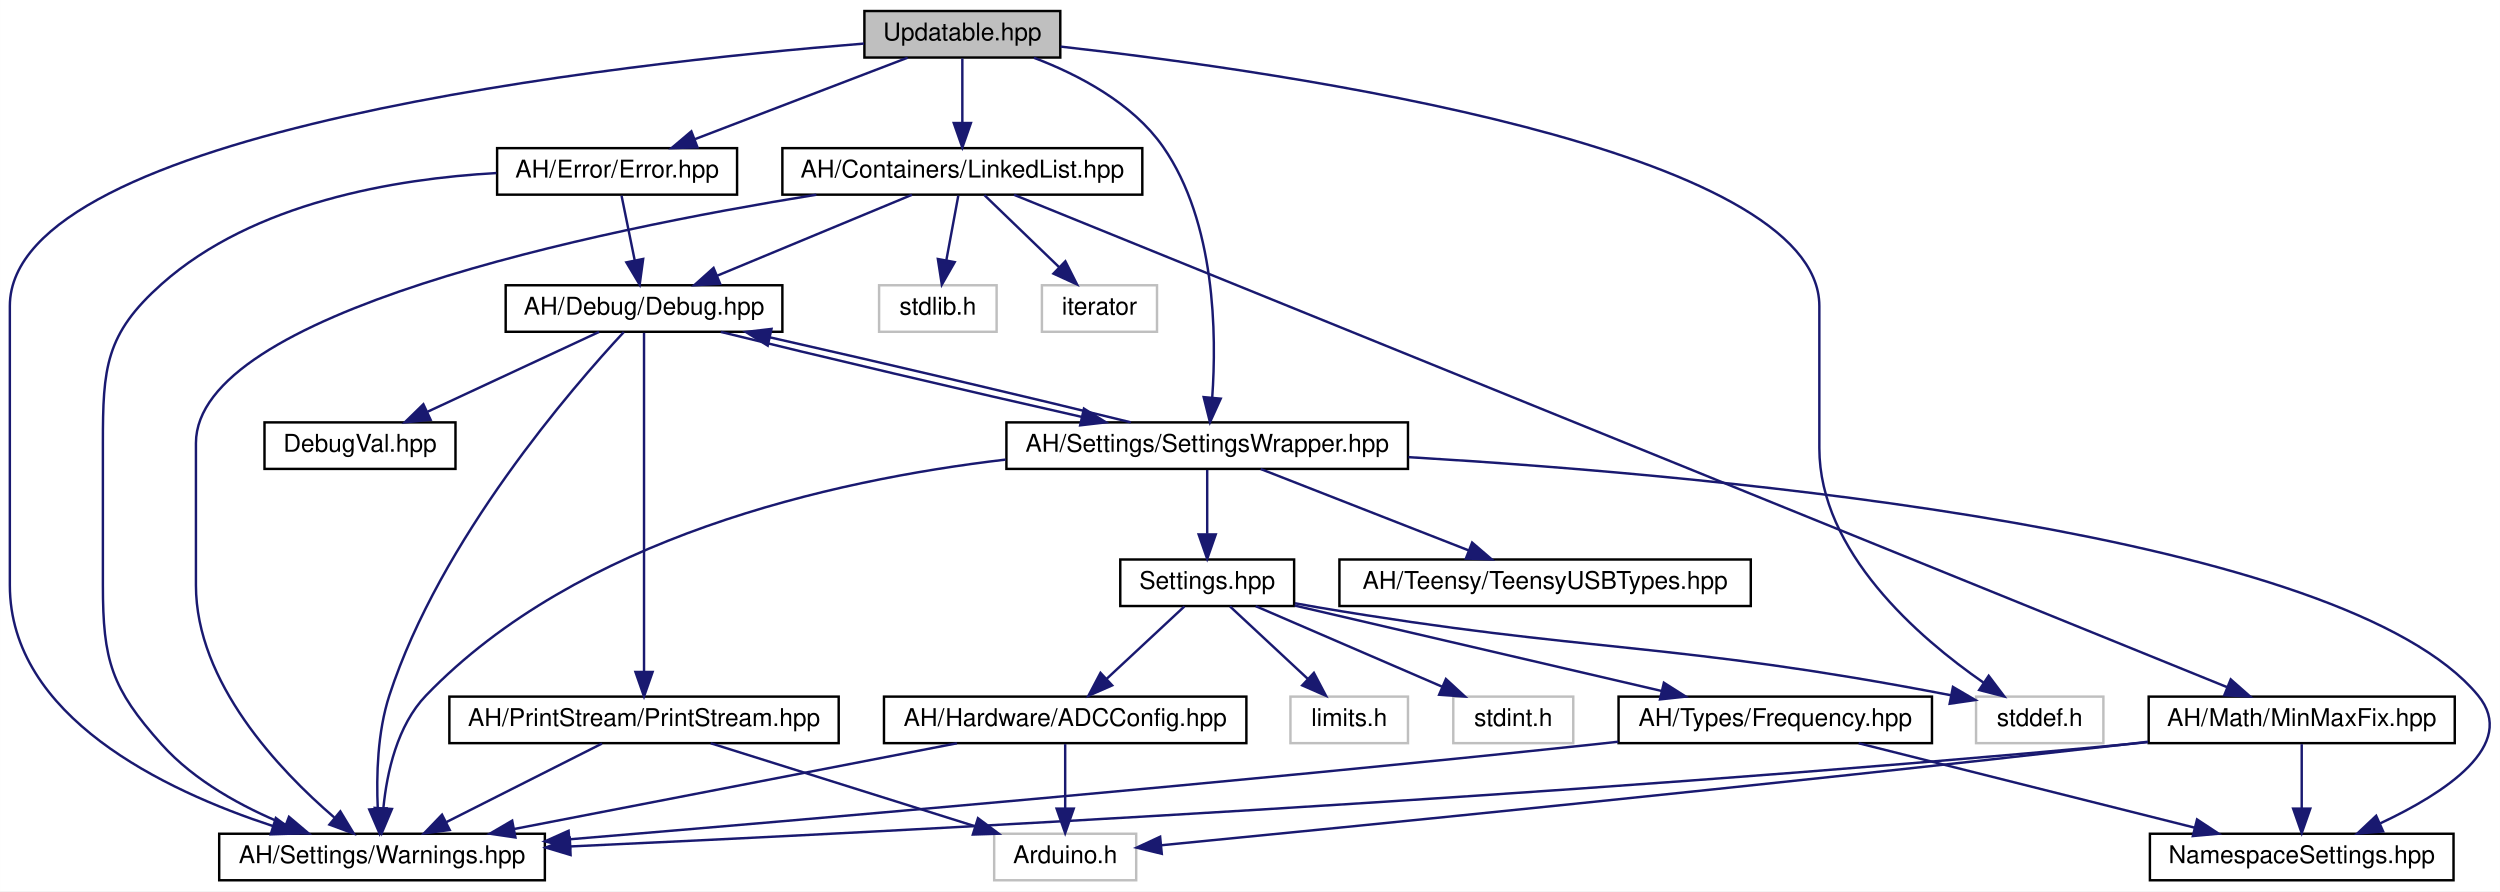
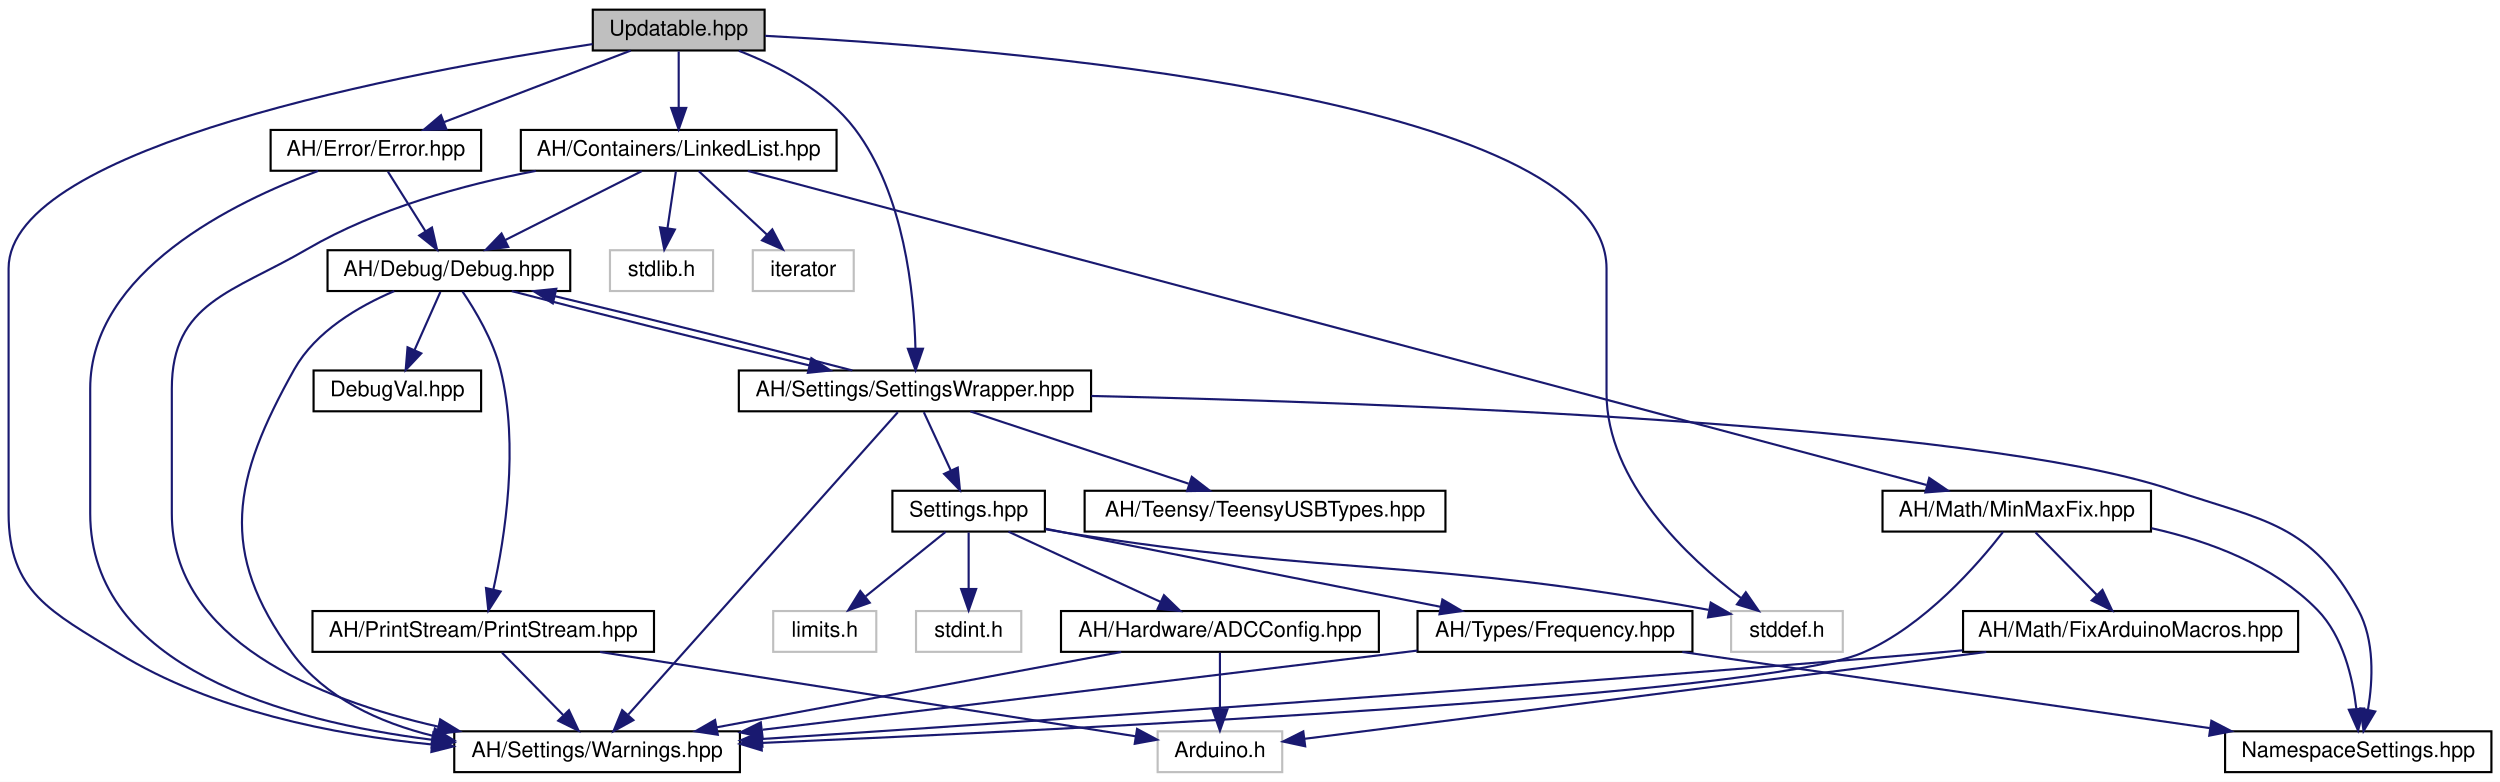
- <svg xmlns="http://www.w3.org/2000/svg" xmlns:xlink="http://www.w3.org/1999/xlink" width="1021pt" height="364pt" viewBox="0.00 0.00 1020.96 364.00">
+ <svg xmlns="http://www.w3.org/2000/svg" xmlns:xlink="http://www.w3.org/1999/xlink" width="1164pt" height="364pt" viewBox="0.00 0.00 1164.00 364.00">
  <g id="graph0" class="graph" transform="scale(1 1) rotate(0) translate(4 360)">
-     <polygon fill="white" stroke="none" points="-4,4 -4,-360 1016.96,-360 1016.96,4 -4,4" />
+     <polygon fill="white" stroke="none" points="-4,4 -4,-360 1160,-360 1160,4 -4,4" />
    <g id="node1" class="node">
      <g id="a_node1">
        <a xlink:title=" ">
-           <polygon fill="#bfbfbf" stroke="black" points="349,-336.5 349,-355.5 429,-355.5 429,-336.5 349,-336.5" />
-           <text text-anchor="middle" x="389" y="-343.5" font-family="Helvetica,sans-Serif" font-size="10.00">Updatable.hpp</text>
+           <polygon fill="#bfbfbf" stroke="black" points="272,-336.5 272,-355.5 352,-355.5 352,-336.5 272,-336.5" />
+           <text text-anchor="middle" x="312" y="-343.5" font-family="Helvetica,sans-Serif" font-size="10.00">Updatable.hpp</text>
        </a>
      </g>
    </g>
    <g id="node2" class="node">
      <g id="a_node2">
        <a xlink:href="../../d1/d65/Warnings_8hpp.html" target="_top" xlink:title=" ">
-           <polygon fill="white" stroke="black" points="85.5,-0.5 85.5,-19.5 218.5,-19.5 218.5,-0.5 85.5,-0.5" />
-           <text text-anchor="middle" x="152" y="-7.5" font-family="Helvetica,sans-Serif" font-size="10.00">AH/Settings/Warnings.hpp</text>
+           <polygon fill="white" stroke="black" points="207.5,-0.5 207.5,-19.5 340.5,-19.5 340.5,-0.5 207.5,-0.5" />
+           <text text-anchor="middle" x="274" y="-7.5" font-family="Helvetica,sans-Serif" font-size="10.00">AH/Settings/Warnings.hpp</text>
        </a>
      </g>
    </g>
    <g id="edge1" class="edge">
-       <path fill="none" stroke="midnightblue" d="M348.835,-342.208C249.446,-334.2 0,-306.937 0,-235 0,-235 0,-235 0,-121 0,-67.437 62.712,-37.3 107.573,-22.593" />
-       <polygon fill="midnightblue" stroke="midnightblue" points="108.63,-25.93 117.128,-19.602 106.539,-19.25 108.63,-25.93" />
+       <path fill="none" stroke="midnightblue" d="M271.85,-339.472C187.584,-326.743 0,-292.004 0,-235 0,-235 0,-235 0,-121 0,-84.28 19.74,-75.265 51,-56 94.763,-29.029 151.67,-17.852 197.043,-13.379" />
+       <polygon fill="midnightblue" stroke="midnightblue" points="197.481,-16.854 207.129,-12.476 196.856,-9.882 197.481,-16.854" />
    </g>
    <g id="node3" class="node">
      <g id="a_node3">
        <a xlink:href="../../de/dd1/LinkedList_8hpp.html" target="_top" xlink:title=" ">
-           <polygon fill="white" stroke="black" points="315.5,-280.5 315.5,-299.5 462.5,-299.5 462.5,-280.5 315.5,-280.5" />
-           <text text-anchor="middle" x="389" y="-287.5" font-family="Helvetica,sans-Serif" font-size="10.00">AH/Containers/LinkedList.hpp</text>
+           <polygon fill="white" stroke="black" points="238.5,-280.5 238.5,-299.5 385.5,-299.5 385.5,-280.5 238.5,-280.5" />
+           <text text-anchor="middle" x="312" y="-287.5" font-family="Helvetica,sans-Serif" font-size="10.00">AH/Containers/LinkedList.hpp</text>
        </a>
      </g>
    </g>
    <g id="edge2" class="edge">
-       <path fill="none" stroke="midnightblue" d="M389,-336.083C389,-329.006 389,-318.861 389,-309.986" />
-       <polygon fill="midnightblue" stroke="midnightblue" points="392.5,-309.751 389,-299.751 385.5,-309.751 392.5,-309.751" />
+       <path fill="none" stroke="midnightblue" d="M312,-336.083C312,-329.006 312,-318.861 312,-309.986" />
+       <polygon fill="midnightblue" stroke="midnightblue" points="315.5,-309.751 312,-299.751 308.5,-309.751 315.5,-309.751" />
    </g>
    <g id="node7" class="node">
      <g id="a_node7">
        <a xlink:href="../../d2/dd5/SettingsWrapper_8hpp.html" target="_top" xlink:title=" ">
-           <polygon fill="white" stroke="black" points="407,-168.5 407,-187.5 571,-187.5 571,-168.5 407,-168.5" />
-           <text text-anchor="middle" x="489" y="-175.5" font-family="Helvetica,sans-Serif" font-size="10.00">AH/Settings/SettingsWrapper.hpp</text>
-         </a>
-       </g>
-     </g>
-     <g id="edge34" class="edge">
-       <path fill="none" stroke="midnightblue" d="M418.244,-336.401C436.354,-329.521 458.472,-317.99 471,-300 492.471,-269.168 492.863,-223.166 491.056,-197.684" />
-       <polygon fill="midnightblue" stroke="midnightblue" points="494.525,-197.192 490.138,-187.548 487.554,-197.823 494.525,-197.192" />
+           <polygon fill="white" stroke="black" points="340,-168.5 340,-187.5 504,-187.5 504,-168.5 340,-168.5" />
+           <text text-anchor="middle" x="422" y="-175.5" font-family="Helvetica,sans-Serif" font-size="10.00">AH/Settings/SettingsWrapper.hpp</text>
+         </a>
+       </g>
+     </g>
+     <g id="edge36" class="edge">
+       <path fill="none" stroke="midnightblue" d="M339.976,-336.366C358.029,-329.376 380.569,-317.736 394,-300 417.028,-269.591 421.601,-223.428 422.228,-197.805" />
+       <polygon fill="midnightblue" stroke="midnightblue" points="425.729,-197.63 422.29,-187.609 418.729,-197.587 425.729,-197.63" />
    </g>
    <g id="node13" class="node">
      <g id="a_node13">
        <a xlink:title=" ">
-           <polygon fill="white" stroke="#bfbfbf" points="803,-56.5 803,-75.5 855,-75.5 855,-56.5 803,-56.5" />
-           <text text-anchor="middle" x="829" y="-63.5" font-family="Helvetica,sans-Serif" font-size="10.00">stddef.h</text>
-         </a>
-       </g>
-     </g>
-     <g id="edge35" class="edge">
-       <path fill="none" stroke="midnightblue" d="M429.149,-340.969C521.083,-330.628 739,-299.331 739,-235 739,-235 739,-235 739,-177 739,-134.658 779.439,-99.655 806.104,-81.178" />
-       <polygon fill="midnightblue" stroke="midnightblue" points="808.158,-84.015 814.54,-75.558 804.277,-78.189 808.158,-84.015" />
-     </g>
-     <g id="node20" class="node">
-       <g id="a_node20">
+           <polygon fill="white" stroke="#bfbfbf" points="802,-56.5 802,-75.5 854,-75.5 854,-56.5 802,-56.5" />
+           <text text-anchor="middle" x="828" y="-63.5" font-family="Helvetica,sans-Serif" font-size="10.00">stddef.h</text>
+         </a>
+       </g>
+     </g>
+     <g id="edge37" class="edge">
+       <path fill="none" stroke="midnightblue" d="M352.254,-343.318C459.498,-337.747 744,-315.392 744,-235 744,-235 744,-235 744,-177 744,-135.731 781.809,-100.325 806.695,-81.49" />
+       <polygon fill="midnightblue" stroke="midnightblue" points="808.849,-84.251 814.875,-75.537 804.73,-78.592 808.849,-84.251" />
+     </g>
+     <g id="node21" class="node">
+       <g id="a_node21">
        <a xlink:href="../../d1/d93/Error_8hpp.html" target="_top" xlink:title=" ">
-           <polygon fill="white" stroke="black" points="199,-280.5 199,-299.5 297,-299.5 297,-280.5 199,-280.5" />
-           <text text-anchor="middle" x="248" y="-287.5" font-family="Helvetica,sans-Serif" font-size="10.00">AH/Error/Error.hpp</text>
-         </a>
-       </g>
-     </g>
-     <g id="edge31" class="edge">
-       <path fill="none" stroke="midnightblue" d="M366.658,-336.444C343.247,-327.478 306.264,-313.314 279.81,-303.183" />
-       <polygon fill="midnightblue" stroke="midnightblue" points="280.828,-299.824 270.237,-299.516 278.324,-306.361 280.828,-299.824" />
+           <polygon fill="white" stroke="black" points="122,-280.5 122,-299.5 220,-299.5 220,-280.5 122,-280.5" />
+           <text text-anchor="middle" x="171" y="-287.5" font-family="Helvetica,sans-Serif" font-size="10.00">AH/Error/Error.hpp</text>
+         </a>
+       </g>
+     </g>
+     <g id="edge33" class="edge">
+       <path fill="none" stroke="midnightblue" d="M289.658,-336.444C266.247,-327.478 229.264,-313.314 202.81,-303.183" />
+       <polygon fill="midnightblue" stroke="midnightblue" points="203.828,-299.824 193.237,-299.516 201.324,-306.361 203.828,-299.824" />
    </g>
    <g id="edge3" class="edge">
-       <path fill="none" stroke="midnightblue" d="M329.39,-280.485C238.576,-265.816 76,-232.134 76,-179 76,-179 76,-179 76,-121 76,-81.276 109.964,-45.505 132.482,-26.154" />
-       <polygon fill="midnightblue" stroke="midnightblue" points="134.976,-28.634 140.457,-19.567 130.518,-23.236 134.976,-28.634" />
+       <path fill="none" stroke="midnightblue" d="M245.477,-280.433C211.865,-273.998 171.442,-262.91 139,-244 104.242,-223.74 76,-219.231 76,-179 76,-179 76,-179 76,-121 76,-62.11 143.759,-34.476 200,-21.683" />
+       <polygon fill="midnightblue" stroke="midnightblue" points="200.948,-25.059 209.989,-19.536 199.476,-18.216 200.948,-25.059" />
    </g>
    <g id="node4" class="node">
      <g id="a_node4">
        <a xlink:href="../../df/dee/Debug_8hpp.html" target="_top" xlink:title=" ">
-           <polygon fill="white" stroke="black" points="202.5,-224.5 202.5,-243.5 315.5,-243.5 315.5,-224.5 202.5,-224.5" />
-           <text text-anchor="middle" x="259" y="-231.5" font-family="Helvetica,sans-Serif" font-size="10.00">AH/Debug/Debug.hpp</text>
+           <polygon fill="white" stroke="black" points="148.5,-224.5 148.5,-243.5 261.5,-243.5 261.5,-224.5 148.5,-224.5" />
+           <text text-anchor="middle" x="205" y="-231.5" font-family="Helvetica,sans-Serif" font-size="10.00">AH/Debug/Debug.hpp</text>
        </a>
      </g>
    </g>
    <g id="edge4" class="edge">
-       <path fill="none" stroke="midnightblue" d="M368.401,-280.444C347.007,-271.557 313.319,-257.563 288.976,-247.451" />
-       <polygon fill="midnightblue" stroke="midnightblue" points="290.08,-244.12 279.503,-243.516 287.395,-250.585 290.08,-244.12" />
+       <path fill="none" stroke="midnightblue" d="M294.809,-280.324C277.649,-271.664 251.054,-258.242 231.253,-248.249" />
+       <polygon fill="midnightblue" stroke="midnightblue" points="232.653,-245.035 222.149,-243.655 229.499,-251.285 232.653,-245.035" />
    </g>
    <g id="node17" class="node">
      <g id="a_node17">
        <a xlink:href="../../d7/d79/MinMaxFix_8hpp.html" target="_top" xlink:title=" ">
-           <polygon fill="white" stroke="black" points="873.5,-56.5 873.5,-75.5 998.5,-75.5 998.5,-56.5 873.5,-56.5" />
-           <text text-anchor="middle" x="936" y="-63.5" font-family="Helvetica,sans-Serif" font-size="10.00">AH/Math/MinMaxFix.hpp</text>
+           <polygon fill="white" stroke="black" points="872.5,-112.5 872.5,-131.5 997.5,-131.5 997.5,-112.5 872.5,-112.5" />
+           <text text-anchor="middle" x="935" y="-119.5" font-family="Helvetica,sans-Serif" font-size="10.00">AH/Math/MinMaxFix.hpp</text>
        </a>
      </g>
    </g>
    <g id="edge25" class="edge">
-       <path fill="none" stroke="midnightblue" d="M410.108,-280.433C494.293,-246.267 806.297,-119.64 905.504,-79.377" />
-       <polygon fill="midnightblue" stroke="midnightblue" points="907.005,-82.545 914.955,-75.541 904.373,-76.059 907.005,-82.545" />
-     </g>
-     <g id="node18" class="node">
-       <g id="a_node18">
-         <a xlink:title=" ">
-           <polygon fill="white" stroke="#bfbfbf" points="355,-224.5 355,-243.5 403,-243.5 403,-224.5 355,-224.5" />
-           <text text-anchor="middle" x="379" y="-231.5" font-family="Helvetica,sans-Serif" font-size="10.00">stdlib.h</text>
-         </a>
-       </g>
-     </g>
-     <g id="edge29" class="edge">
-       <path fill="none" stroke="midnightblue" d="M387.349,-280.083C386.024,-272.927 384.118,-262.635 382.461,-253.691" />
-       <polygon fill="midnightblue" stroke="midnightblue" points="385.883,-252.947 380.621,-243.751 379,-254.221 385.883,-252.947" />
+       <path fill="none" stroke="midnightblue" d="M344.183,-280.425C448.307,-252.681 776.041,-165.355 893.006,-134.189" />
+       <polygon fill="midnightblue" stroke="midnightblue" points="894.247,-137.481 903.009,-131.524 892.445,-130.717 894.247,-137.481" />
    </g>
    <g id="node19" class="node">
      <g id="a_node19">
        <a xlink:title=" ">
-           <polygon fill="white" stroke="#bfbfbf" points="421.5,-224.5 421.5,-243.5 468.5,-243.5 468.5,-224.5 421.5,-224.5" />
-           <text text-anchor="middle" x="445" y="-231.5" font-family="Helvetica,sans-Serif" font-size="10.00">iterator</text>
-         </a>
-       </g>
-     </g>
-     <g id="edge30" class="edge">
-       <path fill="none" stroke="midnightblue" d="M397.997,-280.324C406.194,-272.42 418.506,-260.548 428.472,-250.938" />
-       <polygon fill="midnightblue" stroke="midnightblue" points="431.07,-253.295 435.839,-243.834 426.211,-248.256 431.07,-253.295" />
+           <polygon fill="white" stroke="#bfbfbf" points="280,-224.5 280,-243.5 328,-243.5 328,-224.5 280,-224.5" />
+           <text text-anchor="middle" x="304" y="-231.5" font-family="Helvetica,sans-Serif" font-size="10.00">stdlib.h</text>
+         </a>
+       </g>
+     </g>
+     <g id="edge31" class="edge">
+       <path fill="none" stroke="midnightblue" d="M310.679,-280.083C309.619,-272.927 308.094,-262.635 306.769,-253.691" />
+       <polygon fill="midnightblue" stroke="midnightblue" points="310.224,-253.13 305.296,-243.751 303.3,-254.156 310.224,-253.13" />
+     </g>
+     <g id="node20" class="node">
+       <g id="a_node20">
+         <a xlink:title=" ">
+           <polygon fill="white" stroke="#bfbfbf" points="346.5,-224.5 346.5,-243.5 393.5,-243.5 393.5,-224.5 346.5,-224.5" />
+           <text text-anchor="middle" x="370" y="-231.5" font-family="Helvetica,sans-Serif" font-size="10.00">iterator</text>
+         </a>
+       </g>
+     </g>
+     <g id="edge32" class="edge">
+       <path fill="none" stroke="midnightblue" d="M321.319,-280.324C329.893,-272.341 342.812,-260.313 353.188,-250.653" />
+       <polygon fill="midnightblue" stroke="midnightblue" points="355.578,-253.21 360.512,-243.834 350.808,-248.086 355.578,-253.21" />
    </g>
    <g id="edge5" class="edge">
-       <path fill="none" stroke="midnightblue" d="M250.739,-224.376C229.979,-202.062 175.803,-139.714 155,-76 150.119,-61.05 149.659,-43.136 150.256,-29.905" />
-       <polygon fill="midnightblue" stroke="midnightblue" points="153.765,-29.893 150.968,-19.674 146.782,-29.407 153.765,-29.893" />
+       <path fill="none" stroke="midnightblue" d="M179.546,-224.444C163.086,-217.438 142.94,-205.748 133,-188 104.331,-136.814 97.343,-103.338 132,-56 147.375,-35 172.607,-23.556 197.57,-17.401" />
+       <polygon fill="midnightblue" stroke="midnightblue" points="198.46,-20.789 207.473,-15.22 196.954,-13.953 198.46,-20.789" />
    </g>
    <g id="node5" class="node">
      <g id="a_node5">
        <a xlink:href="../../dd/d80/PrintStream_8hpp.html" target="_top" xlink:title=" ">
-           <polygon fill="white" stroke="black" points="179.5,-56.5 179.5,-75.5 338.5,-75.5 338.5,-56.5 179.5,-56.5" />
-           <text text-anchor="middle" x="259" y="-63.5" font-family="Helvetica,sans-Serif" font-size="10.00">AH/PrintStream/PrintStream.hpp</text>
+           <polygon fill="white" stroke="black" points="141.5,-56.5 141.5,-75.5 300.5,-75.5 300.5,-56.5 141.5,-56.5" />
+           <text text-anchor="middle" x="221" y="-63.5" font-family="Helvetica,sans-Serif" font-size="10.00">AH/PrintStream/PrintStream.hpp</text>
        </a>
      </g>
    </g>
    <g id="edge6" class="edge">
-       <path fill="none" stroke="midnightblue" d="M259,-224.075C259,-197.945 259,-121.211 259,-85.577" />
-       <polygon fill="midnightblue" stroke="midnightblue" points="262.5,-85.568 259,-75.568 255.5,-85.568 262.5,-85.568" />
+       <path fill="none" stroke="midnightblue" d="M211.367,-224.232C217.26,-215.532 225.607,-201.572 229,-188 237.86,-152.56 231.034,-109.573 225.715,-85.551" />
+       <polygon fill="midnightblue" stroke="midnightblue" points="229.085,-84.592 223.37,-75.671 222.274,-86.209 229.085,-84.592" />
    </g>
    <g id="edge9" class="edge">
-       <path fill="none" stroke="midnightblue" d="M290.355,-224.444C328.332,-215.043 392.564,-199.929 437.742,-189.739" />
-       <polygon fill="midnightblue" stroke="midnightblue" points="438.656,-193.122 447.646,-187.516 437.123,-186.291 438.656,-193.122" />
+       <path fill="none" stroke="midnightblue" d="M234.296,-224.444C269.859,-215.083 330.094,-200.056 372.788,-189.868" />
+       <polygon fill="midnightblue" stroke="midnightblue" points="373.775,-193.231 382.697,-187.516 372.159,-186.42 373.775,-193.231" />
    </g>
    <g id="node16" class="node">
      <g id="a_node16">
        <a xlink:href="../../d7/d52/DebugVal_8hpp.html" target="_top" xlink:title=" ">
-           <polygon fill="white" stroke="black" points="104,-168.5 104,-187.5 182,-187.5 182,-168.5 104,-168.5" />
-           <text text-anchor="middle" x="143" y="-175.5" font-family="Helvetica,sans-Serif" font-size="10.00">DebugVal.hpp</text>
+           <polygon fill="white" stroke="black" points="142,-168.5 142,-187.5 220,-187.5 220,-168.5 142,-168.5" />
+           <text text-anchor="middle" x="181" y="-175.5" font-family="Helvetica,sans-Serif" font-size="10.00">DebugVal.hpp</text>
        </a>
      </g>
    </g>
    <g id="edge24" class="edge">
-       <path fill="none" stroke="midnightblue" d="M240.619,-224.444C221.784,-215.675 192.269,-201.935 170.621,-191.858" />
-       <polygon fill="midnightblue" stroke="midnightblue" points="171.838,-188.564 161.295,-187.516 168.883,-194.91 171.838,-188.564" />
+       <path fill="none" stroke="midnightblue" d="M201.037,-224.083C197.787,-216.77 193.081,-206.181 189.046,-197.103" />
+       <polygon fill="midnightblue" stroke="midnightblue" points="192.149,-195.468 184.889,-187.751 185.752,-198.311 192.149,-195.468" />
    </g>
    <g id="edge7" class="edge">
-       <path fill="none" stroke="midnightblue" d="M241.809,-56.324C224.649,-47.664 198.054,-34.242 178.253,-24.249" />
-       <polygon fill="midnightblue" stroke="midnightblue" points="179.653,-21.035 169.149,-19.654 176.499,-27.285 179.653,-21.035" />
+       <path fill="none" stroke="midnightblue" d="M229.752,-56.083C237.47,-48.219 248.905,-36.569 258.217,-27.081" />
+       <polygon fill="midnightblue" stroke="midnightblue" points="260.904,-29.34 265.411,-19.751 255.908,-24.436 260.904,-29.34" />
    </g>
    <g id="node6" class="node">
      <g id="a_node6">
        <a xlink:title=" ">
-           <polygon fill="white" stroke="#bfbfbf" points="402,-0.5 402,-19.5 460,-19.5 460,-0.5 402,-0.5" />
-           <text text-anchor="middle" x="431" y="-7.5" font-family="Helvetica,sans-Serif" font-size="10.00">Arduino.h</text>
+           <polygon fill="white" stroke="#bfbfbf" points="535,-0.5 535,-19.5 593,-19.5 593,-0.5 535,-0.5" />
+           <text text-anchor="middle" x="564" y="-7.5" font-family="Helvetica,sans-Serif" font-size="10.00">Arduino.h</text>
        </a>
      </g>
    </g>
    <g id="edge8" class="edge">
-       <path fill="none" stroke="midnightblue" d="M286.254,-56.444C315.441,-47.28 361.921,-32.688 394.309,-22.519" />
-       <polygon fill="midnightblue" stroke="midnightblue" points="395.381,-25.851 403.874,-19.516 393.284,-19.173 395.381,-25.851" />
+       <path fill="none" stroke="midnightblue" d="M275.349,-56.444C344.813,-45.508 463.393,-26.839 524.705,-17.186" />
+       <polygon fill="midnightblue" stroke="midnightblue" points="525.416,-20.618 534.75,-15.605 524.328,-13.703 525.416,-20.618" />
    </g>
    <g id="edge10" class="edge">
-       <path fill="none" stroke="midnightblue" d="M406.651,-172.305C334.587,-163.793 231.993,-140.297 170,-76 158.2,-63.761 153.995,-44.498 152.565,-30.114" />
-       <polygon fill="midnightblue" stroke="midnightblue" points="156.041,-29.613 151.922,-19.852 149.055,-30.052 156.041,-29.613" />
+       <path fill="none" stroke="midnightblue" d="M414.043,-168.075C390.242,-141.38 319.35,-61.865 288.552,-27.322" />
+       <polygon fill="midnightblue" stroke="midnightblue" points="290.906,-24.703 281.639,-19.568 285.681,-29.361 290.906,-24.703" />
    </g>
    <g id="edge23" class="edge">
-       <path fill="none" stroke="midnightblue" d="M457.806,-187.516C419.904,-196.901 355.683,-212.013 310.45,-222.217" />
-       <polygon fill="midnightblue" stroke="midnightblue" points="309.523,-218.838 300.533,-224.444 311.057,-225.668 309.523,-218.838" />
+       <path fill="none" stroke="midnightblue" d="M392.857,-187.516C357.363,-196.861 297.139,-211.887 254.395,-222.088" />
+       <polygon fill="midnightblue" stroke="midnightblue" points="253.394,-218.728 244.473,-224.444 255.011,-225.539 253.394,-218.728" />
    </g>
    <g id="node8" class="node">
      <g id="a_node8">
        <a xlink:href="../../dc/dc7/NamespaceSettings_8hpp.html" target="_top" xlink:title=" ">
-           <polygon fill="white" stroke="black" points="874,-0.5 874,-19.5 998,-19.5 998,-0.5 874,-0.5" />
-           <text text-anchor="middle" x="936" y="-7.5" font-family="Helvetica,sans-Serif" font-size="10.00">NamespaceSettings.hpp</text>
+           <polygon fill="white" stroke="black" points="1032,-0.5 1032,-19.5 1156,-19.5 1156,-0.5 1032,-0.5" />
+           <text text-anchor="middle" x="1094" y="-7.5" font-family="Helvetica,sans-Serif" font-size="10.00">NamespaceSettings.hpp</text>
        </a>
      </g>
    </g>
    <g id="edge11" class="edge">
-       <path fill="none" stroke="midnightblue" d="M571.215,-173.3C703.325,-165.439 953.596,-142.011 1008,-76 1024.69,-55.745 994.372,-36.06 968.095,-23.759" />
-       <polygon fill="midnightblue" stroke="midnightblue" points="969.251,-20.443 958.692,-19.574 966.405,-26.838 969.251,-20.443" />
+       <path fill="none" stroke="midnightblue" d="M504.136,-175.633C642.564,-172.506 916.121,-162.555 1007,-132 1050.59,-117.345 1071.98,-116.367 1094,-76 1101.68,-61.914 1100.83,-43.424 1098.56,-29.767" />
+       <polygon fill="midnightblue" stroke="midnightblue" points="1101.91,-28.721 1096.47,-19.634 1095.06,-30.135 1101.91,-28.721" />
    </g>
    <g id="node9" class="node">
      <g id="a_node9">
        <a xlink:href="../../db/d02/Settings_8hpp.html" target="_top" xlink:title="All user settings and debugging options can be changed here.">
-           <polygon fill="white" stroke="black" points="453.5,-112.5 453.5,-131.5 524.5,-131.5 524.5,-112.5 453.5,-112.5" />
-           <text text-anchor="middle" x="489" y="-119.5" font-family="Helvetica,sans-Serif" font-size="10.00">Settings.hpp</text>
+           <polygon fill="white" stroke="black" points="411.5,-112.5 411.5,-131.5 482.5,-131.5 482.5,-112.5 411.5,-112.5" />
+           <text text-anchor="middle" x="447" y="-119.5" font-family="Helvetica,sans-Serif" font-size="10.00">Settings.hpp</text>
        </a>
      </g>
    </g>
    <g id="edge12" class="edge">
-       <path fill="none" stroke="midnightblue" d="M489,-168.083C489,-161.006 489,-150.861 489,-141.986" />
-       <polygon fill="midnightblue" stroke="midnightblue" points="492.5,-141.751 489,-131.751 485.5,-141.751 492.5,-141.751" />
+       <path fill="none" stroke="midnightblue" d="M426.128,-168.083C429.514,-160.77 434.416,-150.181 438.619,-141.103" />
+       <polygon fill="midnightblue" stroke="midnightblue" points="441.923,-142.296 442.949,-131.751 435.571,-139.355 441.923,-142.296" />
    </g>
    <g id="node15" class="node">
      <g id="a_node15">
        <a xlink:href="../../d9/d98/TeensyUSBTypes_8hpp.html" target="_top" xlink:title=" ">
-           <polygon fill="white" stroke="black" points="543,-112.5 543,-131.5 711,-131.5 711,-112.5 543,-112.5" />
-           <text text-anchor="middle" x="627" y="-119.5" font-family="Helvetica,sans-Serif" font-size="10.00">AH/Teensy/TeensyUSBTypes.hpp</text>
+           <polygon fill="white" stroke="black" points="501,-112.5 501,-131.5 669,-131.5 669,-112.5 501,-112.5" />
+           <text text-anchor="middle" x="585" y="-119.5" font-family="Helvetica,sans-Serif" font-size="10.00">AH/Teensy/TeensyUSBTypes.hpp</text>
        </a>
      </g>
    </g>
    <g id="edge22" class="edge">
-       <path fill="none" stroke="midnightblue" d="M510.867,-168.444C533.779,-159.478 569.975,-145.314 595.866,-135.183" />
-       <polygon fill="midnightblue" stroke="midnightblue" points="597.199,-138.42 605.236,-131.516 594.648,-131.901 597.199,-138.42" />
+       <path fill="none" stroke="midnightblue" d="M447.828,-168.444C475.249,-159.359 518.777,-144.939 549.432,-134.783" />
+       <polygon fill="midnightblue" stroke="midnightblue" points="550.901,-137.984 559.293,-131.516 548.7,-131.339 550.901,-137.984" />
    </g>
    <g id="node10" class="node">
      <g id="a_node10">
        <a xlink:href="../../dc/d50/Frequency_8hpp.html" target="_top" xlink:title=" ">
-           <polygon fill="white" stroke="black" points="657,-56.5 657,-75.5 785,-75.5 785,-56.5 657,-56.5" />
-           <text text-anchor="middle" x="721" y="-63.5" font-family="Helvetica,sans-Serif" font-size="10.00">AH/Types/Frequency.hpp</text>
+           <polygon fill="white" stroke="black" points="656,-56.5 656,-75.5 784,-75.5 784,-56.5 656,-56.5" />
+           <text text-anchor="middle" x="720" y="-63.5" font-family="Helvetica,sans-Serif" font-size="10.00">AH/Types/Frequency.hpp</text>
        </a>
      </g>
    </g>
    <g id="edge13" class="edge">
-       <path fill="none" stroke="midnightblue" d="M524.742,-112.681C564.952,-103.321 630.4,-88.088 674.545,-77.813" />
-       <polygon fill="midnightblue" stroke="midnightblue" points="675.506,-81.183 684.452,-75.507 673.919,-74.365 675.506,-81.183" />
+       <path fill="none" stroke="midnightblue" d="M482.86,-113.82C485.951,-113.203 489.031,-112.59 492,-112 551.785,-100.122 620.411,-86.591 666.622,-77.496" />
+       <polygon fill="midnightblue" stroke="midnightblue" points="667.573,-80.876 676.709,-75.51 666.221,-74.007 667.573,-80.876" />
    </g>
    <g id="node11" class="node">
      <g id="a_node11">
        <a xlink:href="../../d7/d7c/ADCConfig_8hpp.html" target="_top" xlink:title="This file contains the platform-specific ADC resolutions. By default, the library automatically selec...">
-           <polygon fill="white" stroke="black" points="357,-56.5 357,-75.5 505,-75.5 505,-56.5 357,-56.5" />
-           <text text-anchor="middle" x="431" y="-63.5" font-family="Helvetica,sans-Serif" font-size="10.00">AH/Hardware/ADCConfig.hpp</text>
+           <polygon fill="white" stroke="black" points="490,-56.5 490,-75.5 638,-75.5 638,-56.5 490,-56.5" />
+           <text text-anchor="middle" x="564" y="-63.5" font-family="Helvetica,sans-Serif" font-size="10.00">AH/Hardware/ADCConfig.hpp</text>
        </a>
      </g>
    </g>
    <g id="edge16" class="edge">
-       <path fill="none" stroke="midnightblue" d="M479.681,-112.324C471.107,-104.341 458.188,-92.313 447.812,-82.653" />
-       <polygon fill="midnightblue" stroke="midnightblue" points="450.192,-80.087 440.488,-75.834 445.422,-85.21 450.192,-80.087" />
+       <path fill="none" stroke="midnightblue" d="M465.539,-112.444C484.623,-103.636 514.575,-89.812 536.436,-79.722" />
+       <polygon fill="midnightblue" stroke="midnightblue" points="537.935,-82.885 545.548,-75.516 535.001,-76.529 537.935,-82.885" />
    </g>
    <g id="node12" class="node">
      <g id="a_node12">
        <a xlink:title=" ">
-           <polygon fill="white" stroke="#bfbfbf" points="523,-56.5 523,-75.5 571,-75.5 571,-56.5 523,-56.5" />
-           <text text-anchor="middle" x="547" y="-63.5" font-family="Helvetica,sans-Serif" font-size="10.00">limits.h</text>
+           <polygon fill="white" stroke="#bfbfbf" points="356,-56.5 356,-75.5 404,-75.5 404,-56.5 356,-56.5" />
+           <text text-anchor="middle" x="380" y="-63.5" font-family="Helvetica,sans-Serif" font-size="10.00">limits.h</text>
        </a>
      </g>
    </g>
    <g id="edge19" class="edge">
-       <path fill="none" stroke="midnightblue" d="M498.319,-112.324C506.893,-104.341 519.812,-92.313 530.188,-82.653" />
-       <polygon fill="midnightblue" stroke="midnightblue" points="532.578,-85.21 537.512,-75.834 527.808,-80.087 532.578,-85.21" />
+       <path fill="none" stroke="midnightblue" d="M436.235,-112.324C426.234,-104.263 411.113,-92.076 399.07,-82.37" />
+       <polygon fill="midnightblue" stroke="midnightblue" points="400.943,-79.384 390.961,-75.834 396.55,-84.834 400.943,-79.384" />
    </g>
    <g id="edge20" class="edge">
-       <path fill="none" stroke="midnightblue" d="M524.826,-113.634C527.924,-113.058 531.015,-112.505 534,-112 645.88,-93.084 677.813,-98.253 792.802,-76.045" />
-       <polygon fill="midnightblue" stroke="midnightblue" points="793.56,-79.463 802.7,-74.106 792.214,-72.594 793.56,-79.463" />
+       <path fill="none" stroke="midnightblue" d="M482.816,-113.574C485.917,-113.011 489.01,-112.477 492,-112 621.8,-91.29 658.784,-100.359 791.559,-76.048" />
+       <polygon fill="midnightblue" stroke="midnightblue" points="792.52,-79.429 801.71,-74.159 791.239,-72.547 792.52,-79.429" />
    </g>
    <g id="node14" class="node">
      <g id="a_node14">
        <a xlink:title=" ">
-           <polygon fill="white" stroke="#bfbfbf" points="589.5,-56.5 589.5,-75.5 638.5,-75.5 638.5,-56.5 589.5,-56.5" />
-           <text text-anchor="middle" x="614" y="-63.5" font-family="Helvetica,sans-Serif" font-size="10.00">stdint.h</text>
+           <polygon fill="white" stroke="#bfbfbf" points="422.5,-56.5 422.5,-75.5 471.5,-75.5 471.5,-56.5 422.5,-56.5" />
+           <text text-anchor="middle" x="447" y="-63.5" font-family="Helvetica,sans-Serif" font-size="10.00">stdint.h</text>
        </a>
      </g>
    </g>
    <g id="edge21" class="edge">
-       <path fill="none" stroke="midnightblue" d="M508.807,-112.444C529.287,-103.596 561.483,-89.688 584.865,-79.587" />
-       <polygon fill="midnightblue" stroke="midnightblue" points="586.494,-82.695 594.286,-75.516 583.718,-76.269 586.494,-82.695" />
+       <path fill="none" stroke="midnightblue" d="M447,-112.083C447,-105.006 447,-94.861 447,-85.987" />
+       <polygon fill="midnightblue" stroke="midnightblue" points="450.5,-85.751 447,-75.751 443.5,-85.751 450.5,-85.751" />
    </g>
    <g id="edge14" class="edge">
-       <path fill="none" stroke="midnightblue" d="M656.838,-57.076C653.512,-56.703 650.217,-56.342 647,-56 499.066,-40.283 325.891,-25.327 228.561,-17.234" />
-       <polygon fill="midnightblue" stroke="midnightblue" points="228.772,-13.74 218.517,-16.401 228.193,-20.716 228.772,-13.74" />
+       <path fill="none" stroke="midnightblue" d="M655.907,-57.089C652.896,-56.72 649.915,-56.356 647,-56 544.658,-43.518 426.496,-29.294 351.066,-20.238" />
+       <polygon fill="midnightblue" stroke="midnightblue" points="351.058,-16.712 340.712,-18.995 350.224,-23.662 351.058,-16.712" />
    </g>
    <g id="edge15" class="edge">
-       <path fill="none" stroke="midnightblue" d="M755.067,-56.444C792.18,-47.122 851.661,-32.183 892.215,-21.997" />
-       <polygon fill="midnightblue" stroke="midnightblue" points="893.246,-25.347 902.092,-19.516 891.541,-18.558 893.246,-25.347" />
+       <path fill="none" stroke="midnightblue" d="M779.261,-56.444C846.009,-46.806 954.349,-31.163 1024.89,-20.978" />
+       <polygon fill="midnightblue" stroke="midnightblue" points="1025.62,-24.41 1035.02,-19.516 1024.62,-17.482 1025.62,-24.41" />
    </g>
    <g id="edge17" class="edge">
-       <path fill="none" stroke="midnightblue" d="M386.792,-56.444C337.713,-46.944 258.49,-31.611 205.836,-21.42" />
-       <polygon fill="midnightblue" stroke="midnightblue" points="206.484,-17.98 196.002,-19.516 205.154,-24.853 206.484,-17.98" />
+       <path fill="none" stroke="midnightblue" d="M518.049,-56.444C466.929,-46.925 384.346,-31.547 329.617,-21.356" />
+       <polygon fill="midnightblue" stroke="midnightblue" points="330.208,-17.906 319.736,-19.516 328.927,-24.788 330.208,-17.906" />
    </g>
    <g id="edge18" class="edge">
-       <path fill="none" stroke="midnightblue" d="M431,-56.083C431,-49.006 431,-38.861 431,-29.986" />
-       <polygon fill="midnightblue" stroke="midnightblue" points="434.5,-29.751 431,-19.751 427.5,-29.751 434.5,-29.751" />
+       <path fill="none" stroke="midnightblue" d="M564,-56.083C564,-49.006 564,-38.861 564,-29.986" />
+       <polygon fill="midnightblue" stroke="midnightblue" points="567.5,-29.751 564,-19.751 560.5,-29.751 567.5,-29.751" />
    </g>
    <g id="edge26" class="edge">
-       <path fill="none" stroke="midnightblue" d="M873.196,-56.92C870.089,-56.592 867.01,-56.283 864,-56 633.48,-34.328 359.964,-20.312 229.166,-14.326" />
-       <polygon fill="midnightblue" stroke="midnightblue" points="229.006,-10.816 218.857,-13.858 228.688,-17.808 229.006,-10.816" />
+       <path fill="none" stroke="midnightblue" d="M928.617,-112.32C917.287,-97.687 892.095,-68.483 863,-56 817.096,-36.305 499.93,-20.524 350.966,-14.107" />
+       <polygon fill="midnightblue" stroke="midnightblue" points="350.678,-10.591 340.537,-13.661 350.379,-17.585 350.678,-10.591" />
+     </g>
+     <g id="edge30" class="edge">
+       <path fill="none" stroke="midnightblue" d="M997.697,-114.07C1024.71,-108.056 1054.7,-96.852 1075,-76 1086.91,-63.77 1091.42,-44.506 1093.1,-30.119" />
+       <polygon fill="midnightblue" stroke="midnightblue" points="1096.61,-30.102 1093.92,-19.855 1089.63,-29.543 1096.61,-30.102" />
+     </g>
+     <g id="node18" class="node">
+       <g id="a_node18">
+         <a xlink:href="../../d6/d3b/FixArduinoMacros_8hpp.html" target="_top" xlink:title=" ">
+           <polygon fill="white" stroke="black" points="910,-56.5 910,-75.5 1066,-75.5 1066,-56.5 910,-56.5" />
+           <text text-anchor="middle" x="988" y="-63.5" font-family="Helvetica,sans-Serif" font-size="10.00">AH/Math/FixArduinoMacros.hpp</text>
+         </a>
+       </g>
    </g>
    <g id="edge27" class="edge">
-       <path fill="none" stroke="midnightblue" d="M873.181,-57.069C870.077,-56.702 867.004,-56.344 864,-56 718.956,-39.4 546.272,-22.23 470.239,-14.802" />
-       <polygon fill="midnightblue" stroke="midnightblue" points="470.457,-11.307 460.165,-13.82 469.778,-18.274 470.457,-11.307" />
+       <path fill="none" stroke="midnightblue" d="M943.752,-112.083C951.47,-104.22 962.905,-92.569 972.217,-83.081" />
+       <polygon fill="midnightblue" stroke="midnightblue" points="974.904,-85.34 979.411,-75.751 969.908,-80.436 974.904,-85.34" />
    </g>
    <g id="edge28" class="edge">
-       <path fill="none" stroke="midnightblue" d="M936,-56.083C936,-49.006 936,-38.861 936,-29.986" />
-       <polygon fill="midnightblue" stroke="midnightblue" points="939.5,-29.751 936,-19.751 932.5,-29.751 939.5,-29.751" />
-     </g>
-     <g id="edge32" class="edge">
-       <path fill="none" stroke="midnightblue" d="M198.71,-289.331C157.454,-287.015 99.476,-277.351 62,-244 38.995,-223.527 38,-209.795 38,-179 38,-179 38,-179 38,-121 38,-90.205 41.454,-78.939 62,-56 75.473,-40.958 95.128,-30.325 112.636,-23.187" />
-       <polygon fill="midnightblue" stroke="midnightblue" points="113.997,-26.413 122.089,-19.574 111.499,-19.875 113.997,-26.413" />
-     </g>
-     <g id="edge33" class="edge">
-       <path fill="none" stroke="midnightblue" d="M249.816,-280.083C251.274,-272.927 253.371,-262.635 255.193,-253.691" />
-       <polygon fill="midnightblue" stroke="midnightblue" points="258.651,-254.248 257.217,-243.751 251.792,-252.851 258.651,-254.248" />
+       <path fill="none" stroke="midnightblue" d="M909.716,-57.206C905.076,-56.786 900.477,-56.381 896,-56 699.718,-39.302 468.247,-23.608 350.757,-15.926" />
+       <polygon fill="midnightblue" stroke="midnightblue" points="350.985,-12.434 340.778,-15.275 350.529,-19.419 350.985,-12.434" />
+     </g>
+     <g id="edge29" class="edge">
+       <path fill="none" stroke="midnightblue" d="M920.816,-56.444C831.346,-45.049 675.958,-25.259 603.418,-16.02" />
+       <polygon fill="midnightblue" stroke="midnightblue" points="603.696,-12.527 593.334,-14.736 602.812,-19.471 603.696,-12.527" />
+     </g>
+     <g id="edge34" class="edge">
+       <path fill="none" stroke="midnightblue" d="M144.085,-280.41C105.222,-266.126 38,-233.535 38,-179 38,-179 38,-179 38,-121 38,-49.371 128.418,-24.27 197.322,-15.542" />
+       <polygon fill="midnightblue" stroke="midnightblue" points="197.794,-19.011 207.318,-14.37 196.978,-12.059 197.794,-19.011" />
+     </g>
+     <g id="edge35" class="edge">
+       <path fill="none" stroke="midnightblue" d="M176.614,-280.083C181.367,-272.534 188.318,-261.495 194.152,-252.23" />
+       <polygon fill="midnightblue" stroke="midnightblue" points="197.124,-254.078 199.49,-243.751 191.2,-250.349 197.124,-254.078" />
    </g>
  </g>
</svg>
